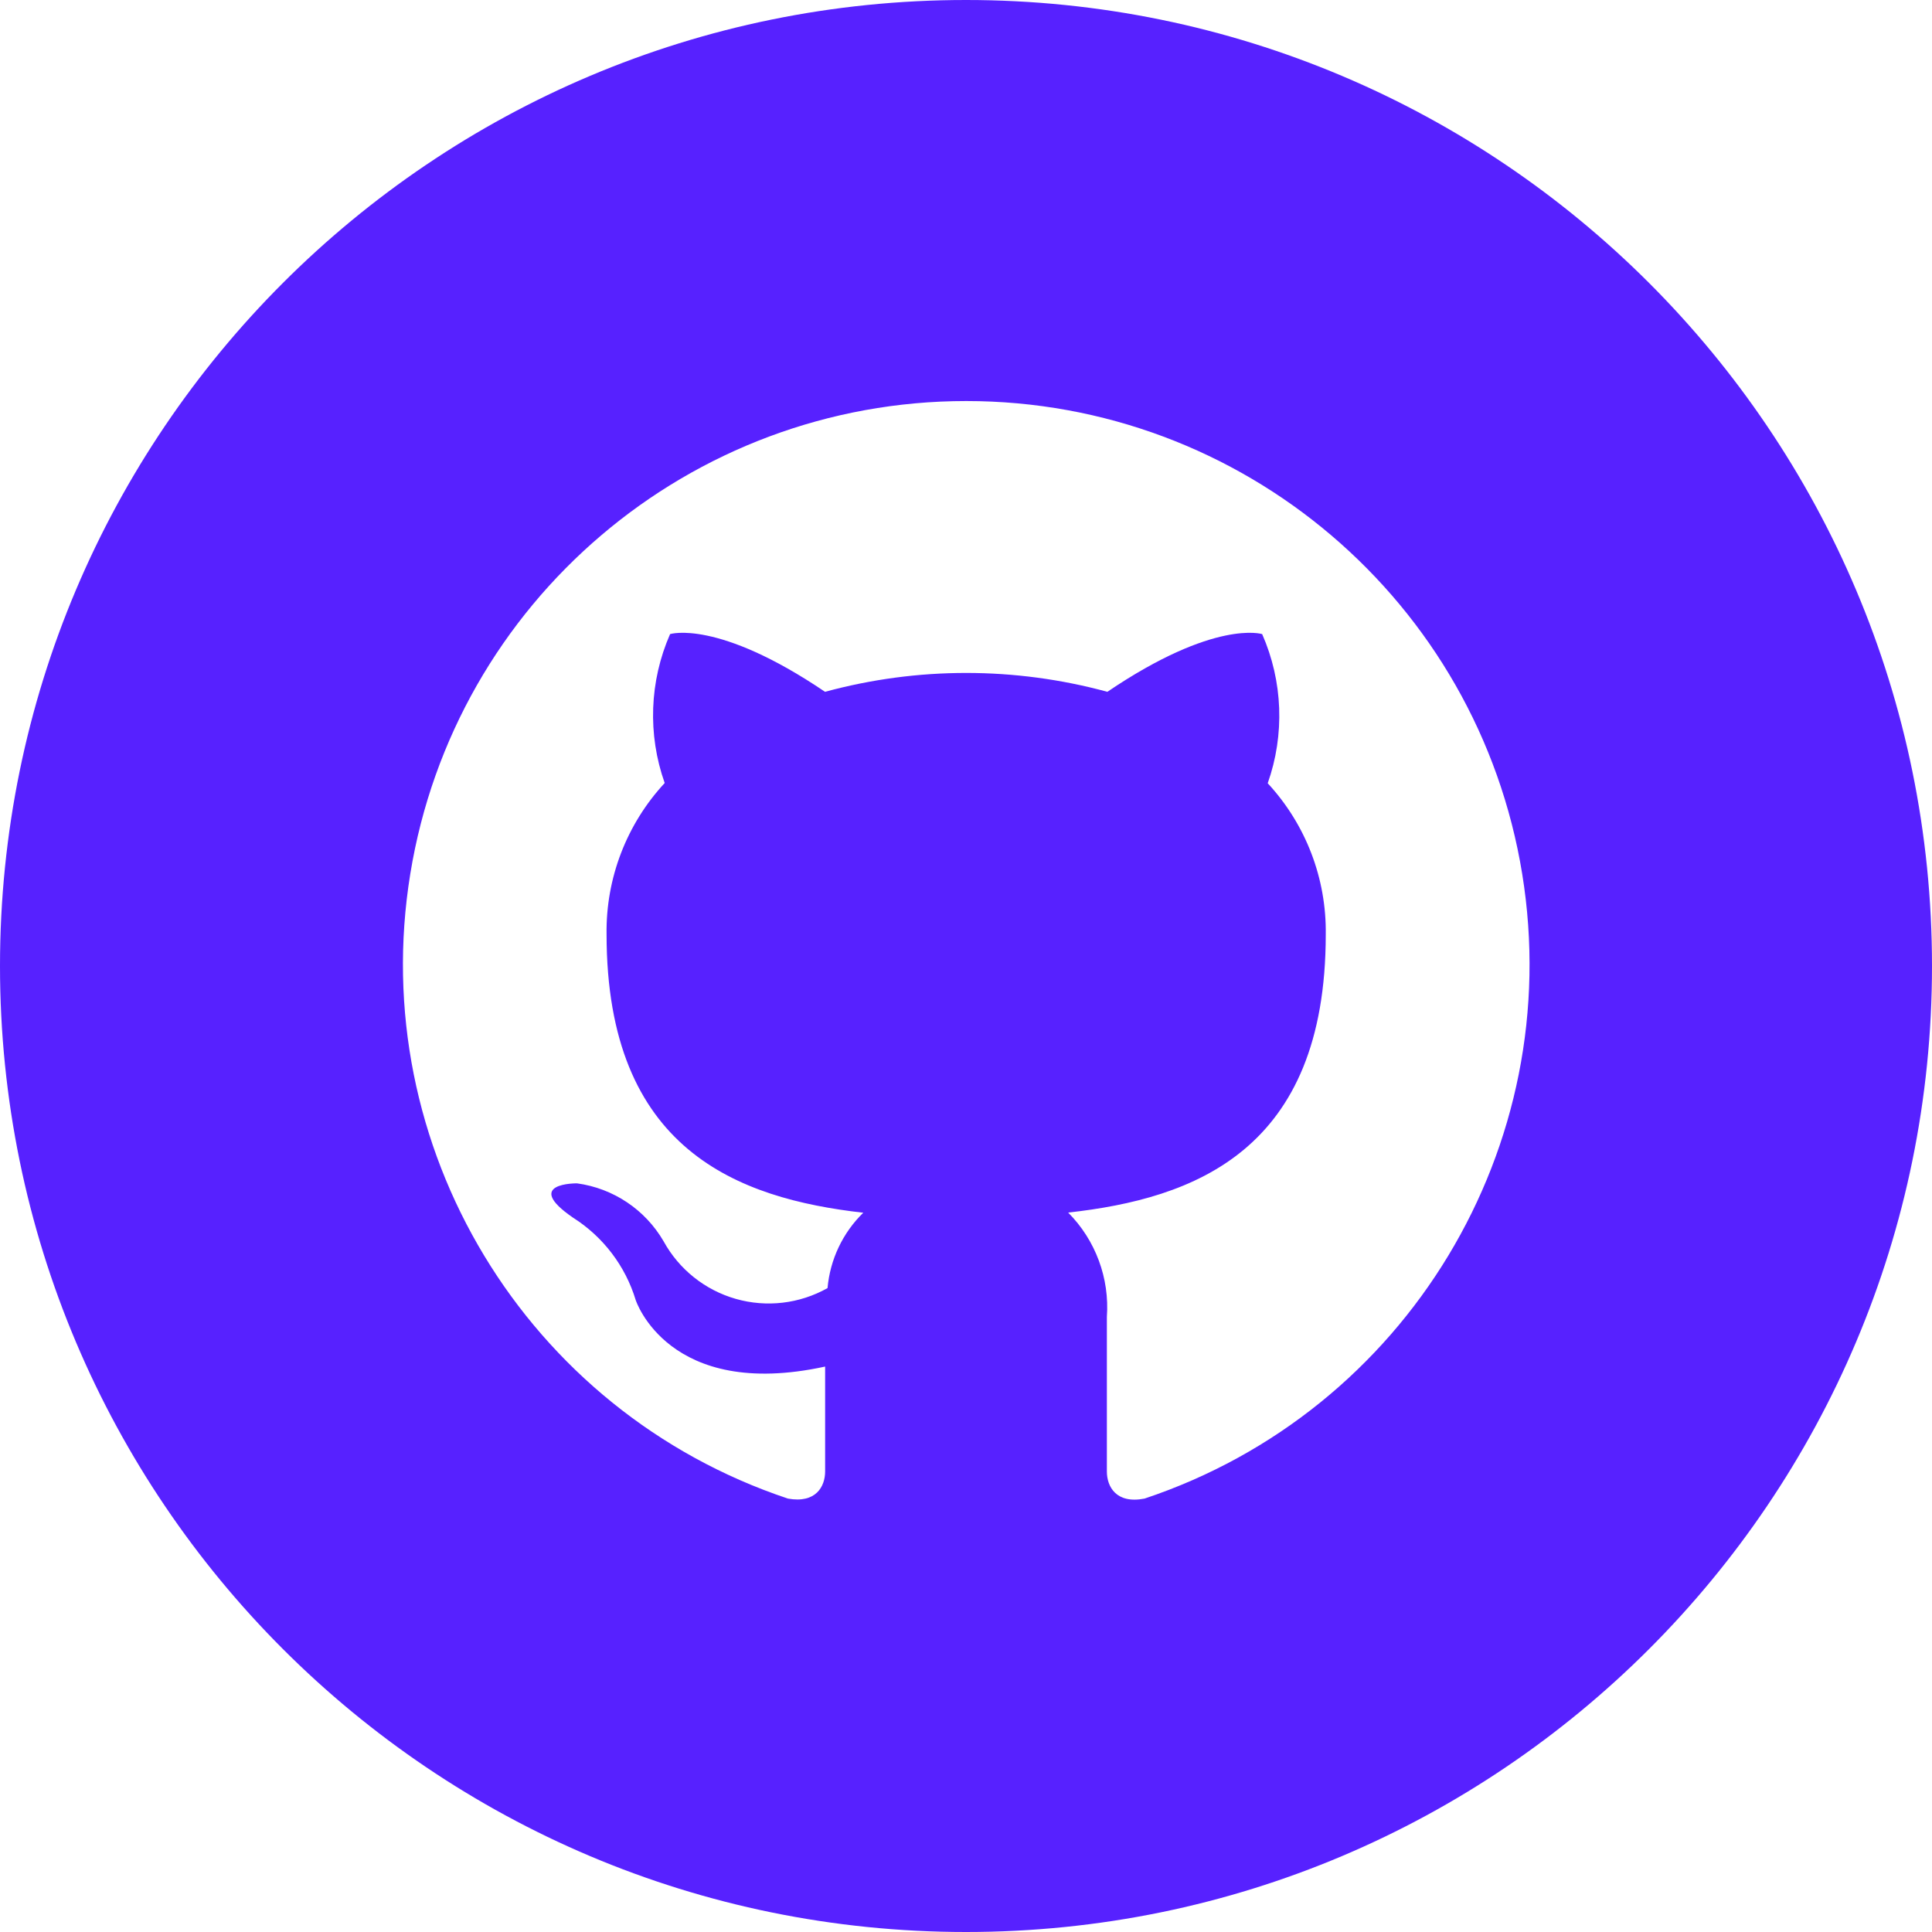
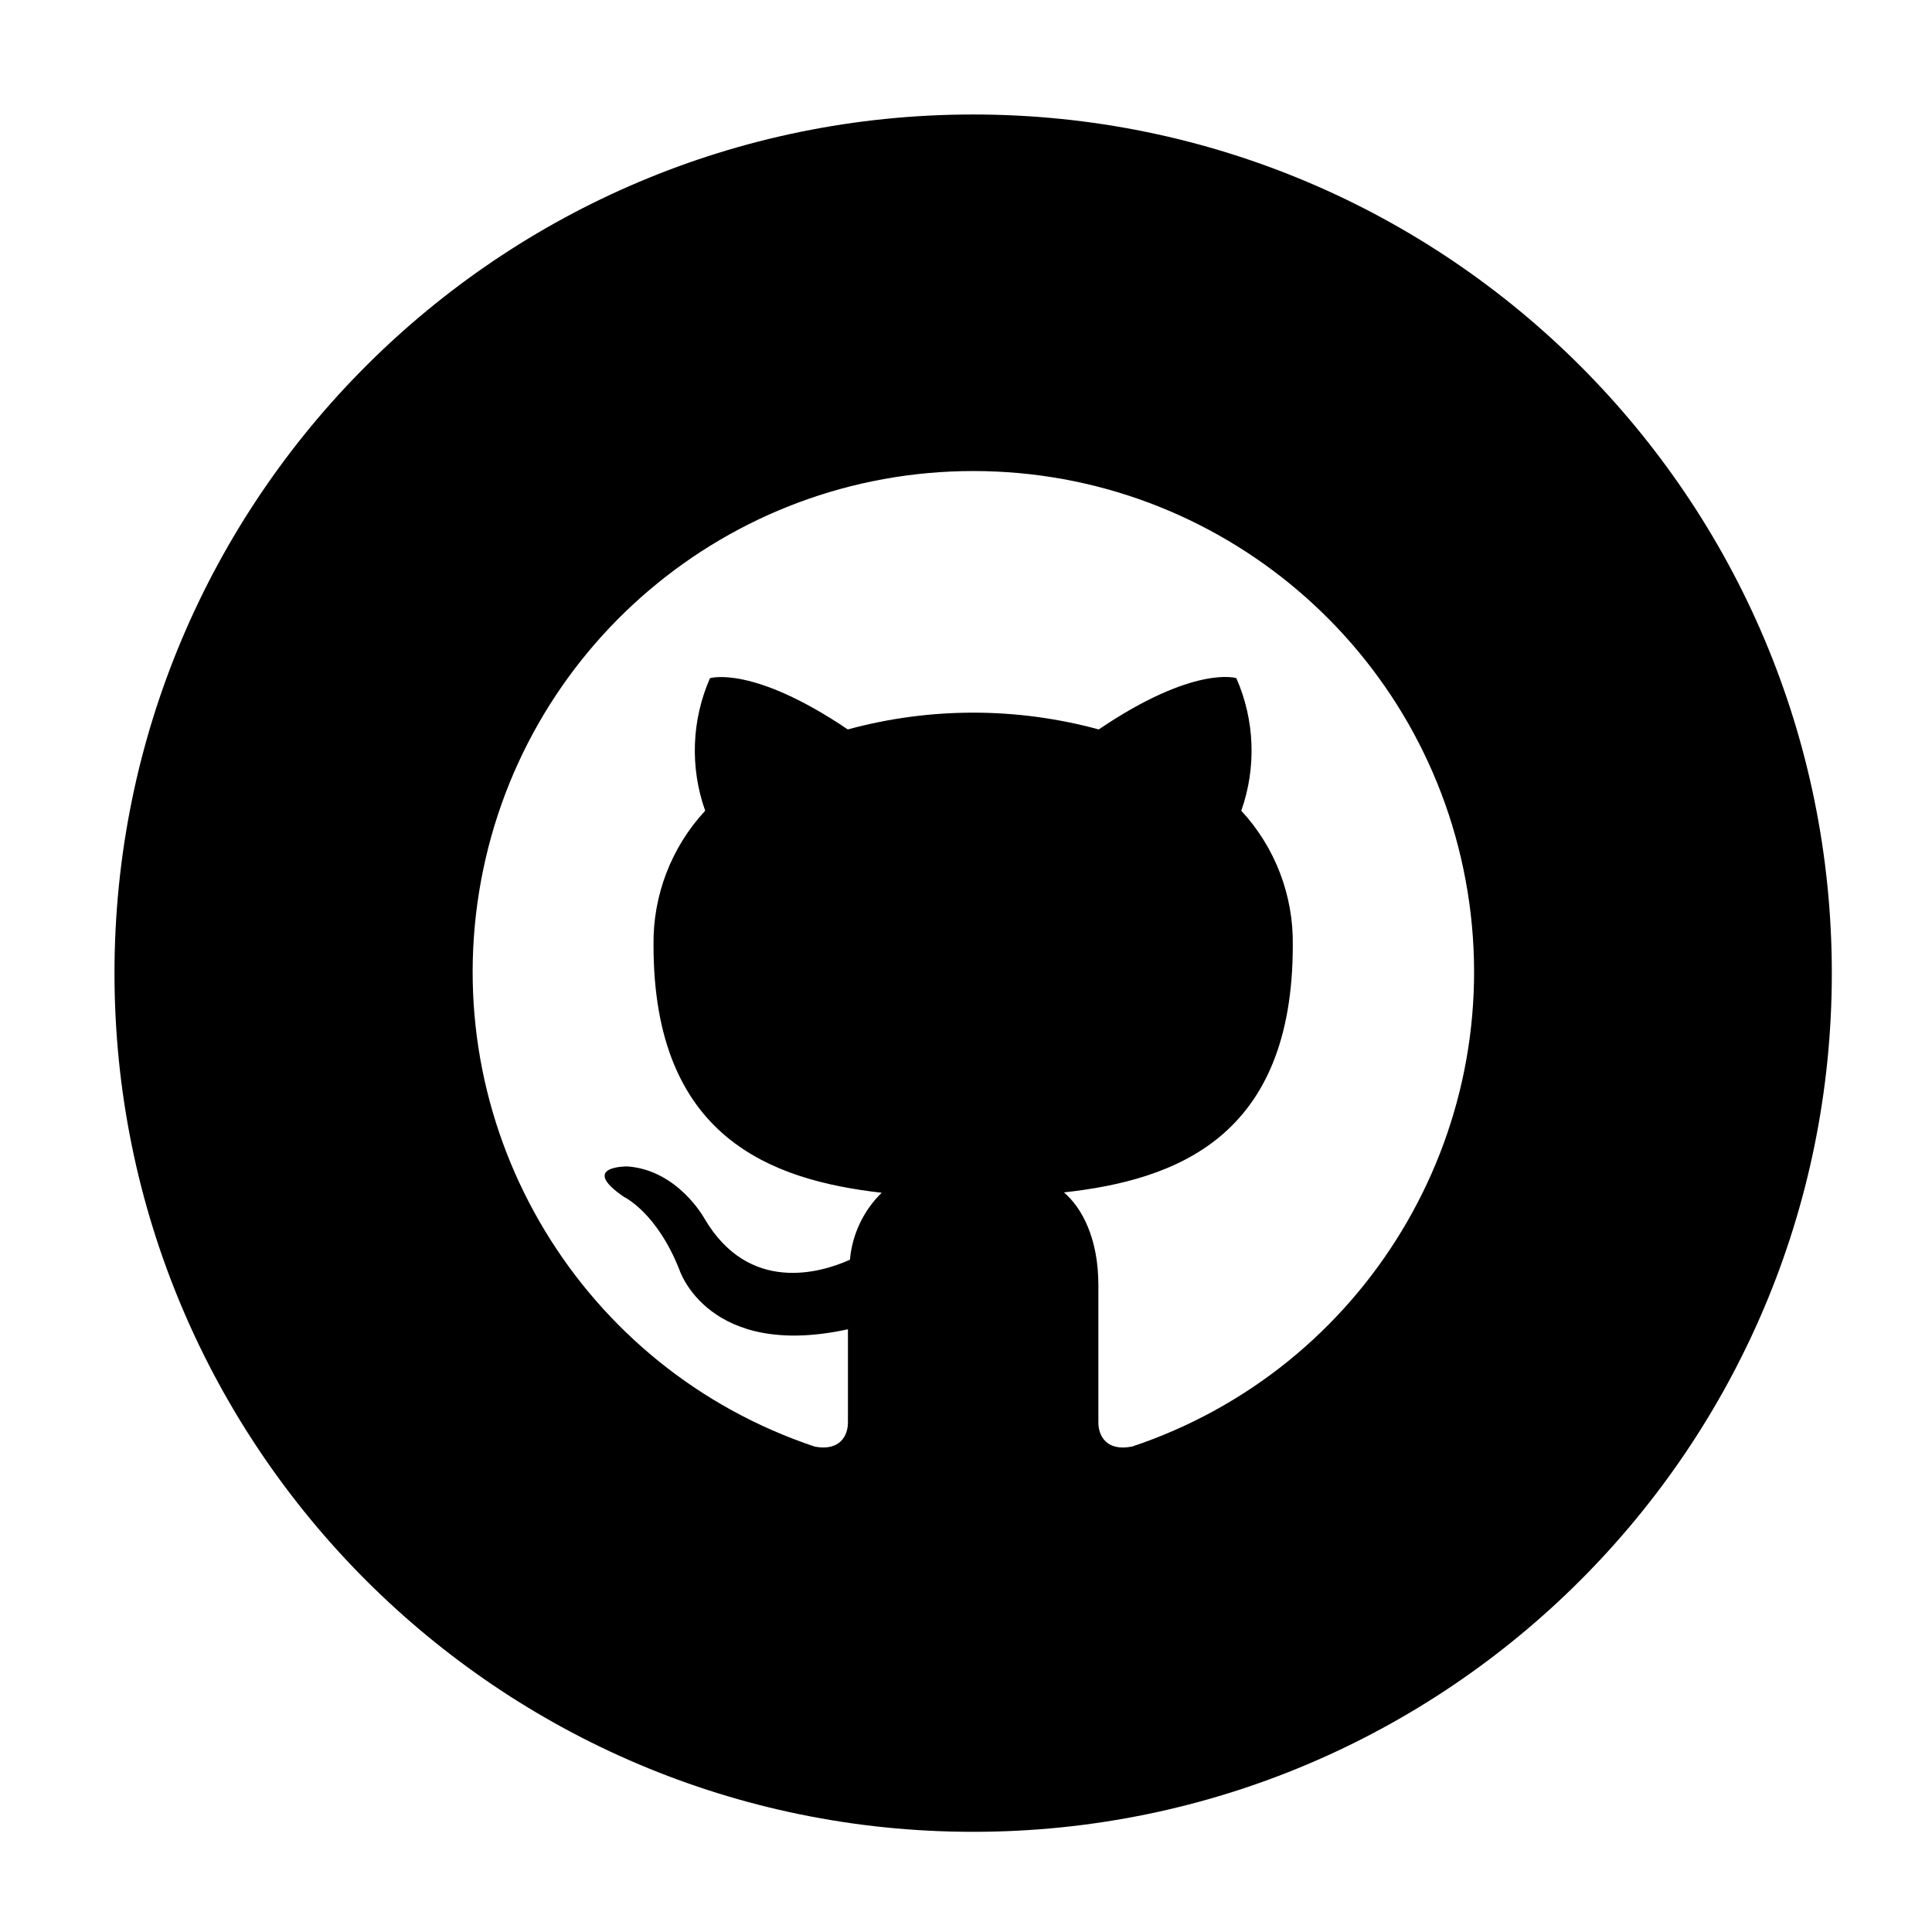
- <svg xmlns="http://www.w3.org/2000/svg" width="48" height="48" viewBox="0 0 48 48">
+ <svg xmlns="http://www.w3.org/2000/svg" width="135" height="135" viewBox="0 0 135 135">
  <defs>
    <clipPath id="b">
-       <rect width="48" height="48" />
+       <rect width="135" height="135" />
    </clipPath>
  </defs>
  <g id="a" clip-path="url(#b)">
-     <path d="M24,0A24,24,0,1,0,48,24,24,24,0,0,0,24,0Zm4.436,37.232c-.708.138-.936-.3-.936-.672V32.718a3.338,3.338,0,0,0-.962-2.592c3.12-.346,6.4-1.53,6.4-6.908a5.413,5.413,0,0,0-1.442-3.758,5.037,5.037,0,0,0-.138-3.706s-1.174-.376-3.846,1.434a13.347,13.347,0,0,0-7.014,0c-2.674-1.81-3.85-1.434-3.85-1.434a5.032,5.032,0,0,0-.134,3.7,5.414,5.414,0,0,0-1.444,3.758c0,5.364,3.268,6.564,6.378,6.918a2.983,2.983,0,0,0-.888,1.872,2.98,2.98,0,0,1-4.074-1.164A2.945,2.945,0,0,0,14.336,29.4s-1.366-.018-.1.852A3.692,3.692,0,0,1,15.794,32.3s.81,2.5,4.706,1.652v2.606c0,.37-.226.8-.924.674a13.994,13.994,0,1,1,8.86,0Z" fill="#5721ff" />
+     <path d="M60,0a60,60,0,1,0,60,60A60,60,0,0,0,60,0ZM71.09,93.08c-1.77.345-2.34-.745-2.34-1.68V81.8c0-3.265-1.145-5.4-2.405-6.48,7.8-.865,15.99-3.825,15.99-17.27a13.532,13.532,0,0,0-3.6-9.4,12.593,12.593,0,0,0-.345-9.265s-2.935-.94-9.615,3.585a33.366,33.366,0,0,0-17.535,0C44.55,38.45,41.61,39.39,41.61,39.39a12.581,12.581,0,0,0-.335,9.26,13.536,13.536,0,0,0-3.61,9.4c0,13.41,8.17,16.41,15.945,17.295a7.457,7.457,0,0,0-2.22,4.68c-2,.9-7.065,2.44-10.185-2.91,0,0-1.85-3.36-5.365-3.61,0,0-3.415-.045-.24,2.13,0,0,2.3,1.075,3.885,5.12,0,0,2.025,6.25,11.765,4.13v6.515c0,.925-.565,2.01-2.31,1.685a34.985,34.985,0,1,1,22.15,0Z" transform="translate(8 8)" />
  </g>
</svg>
